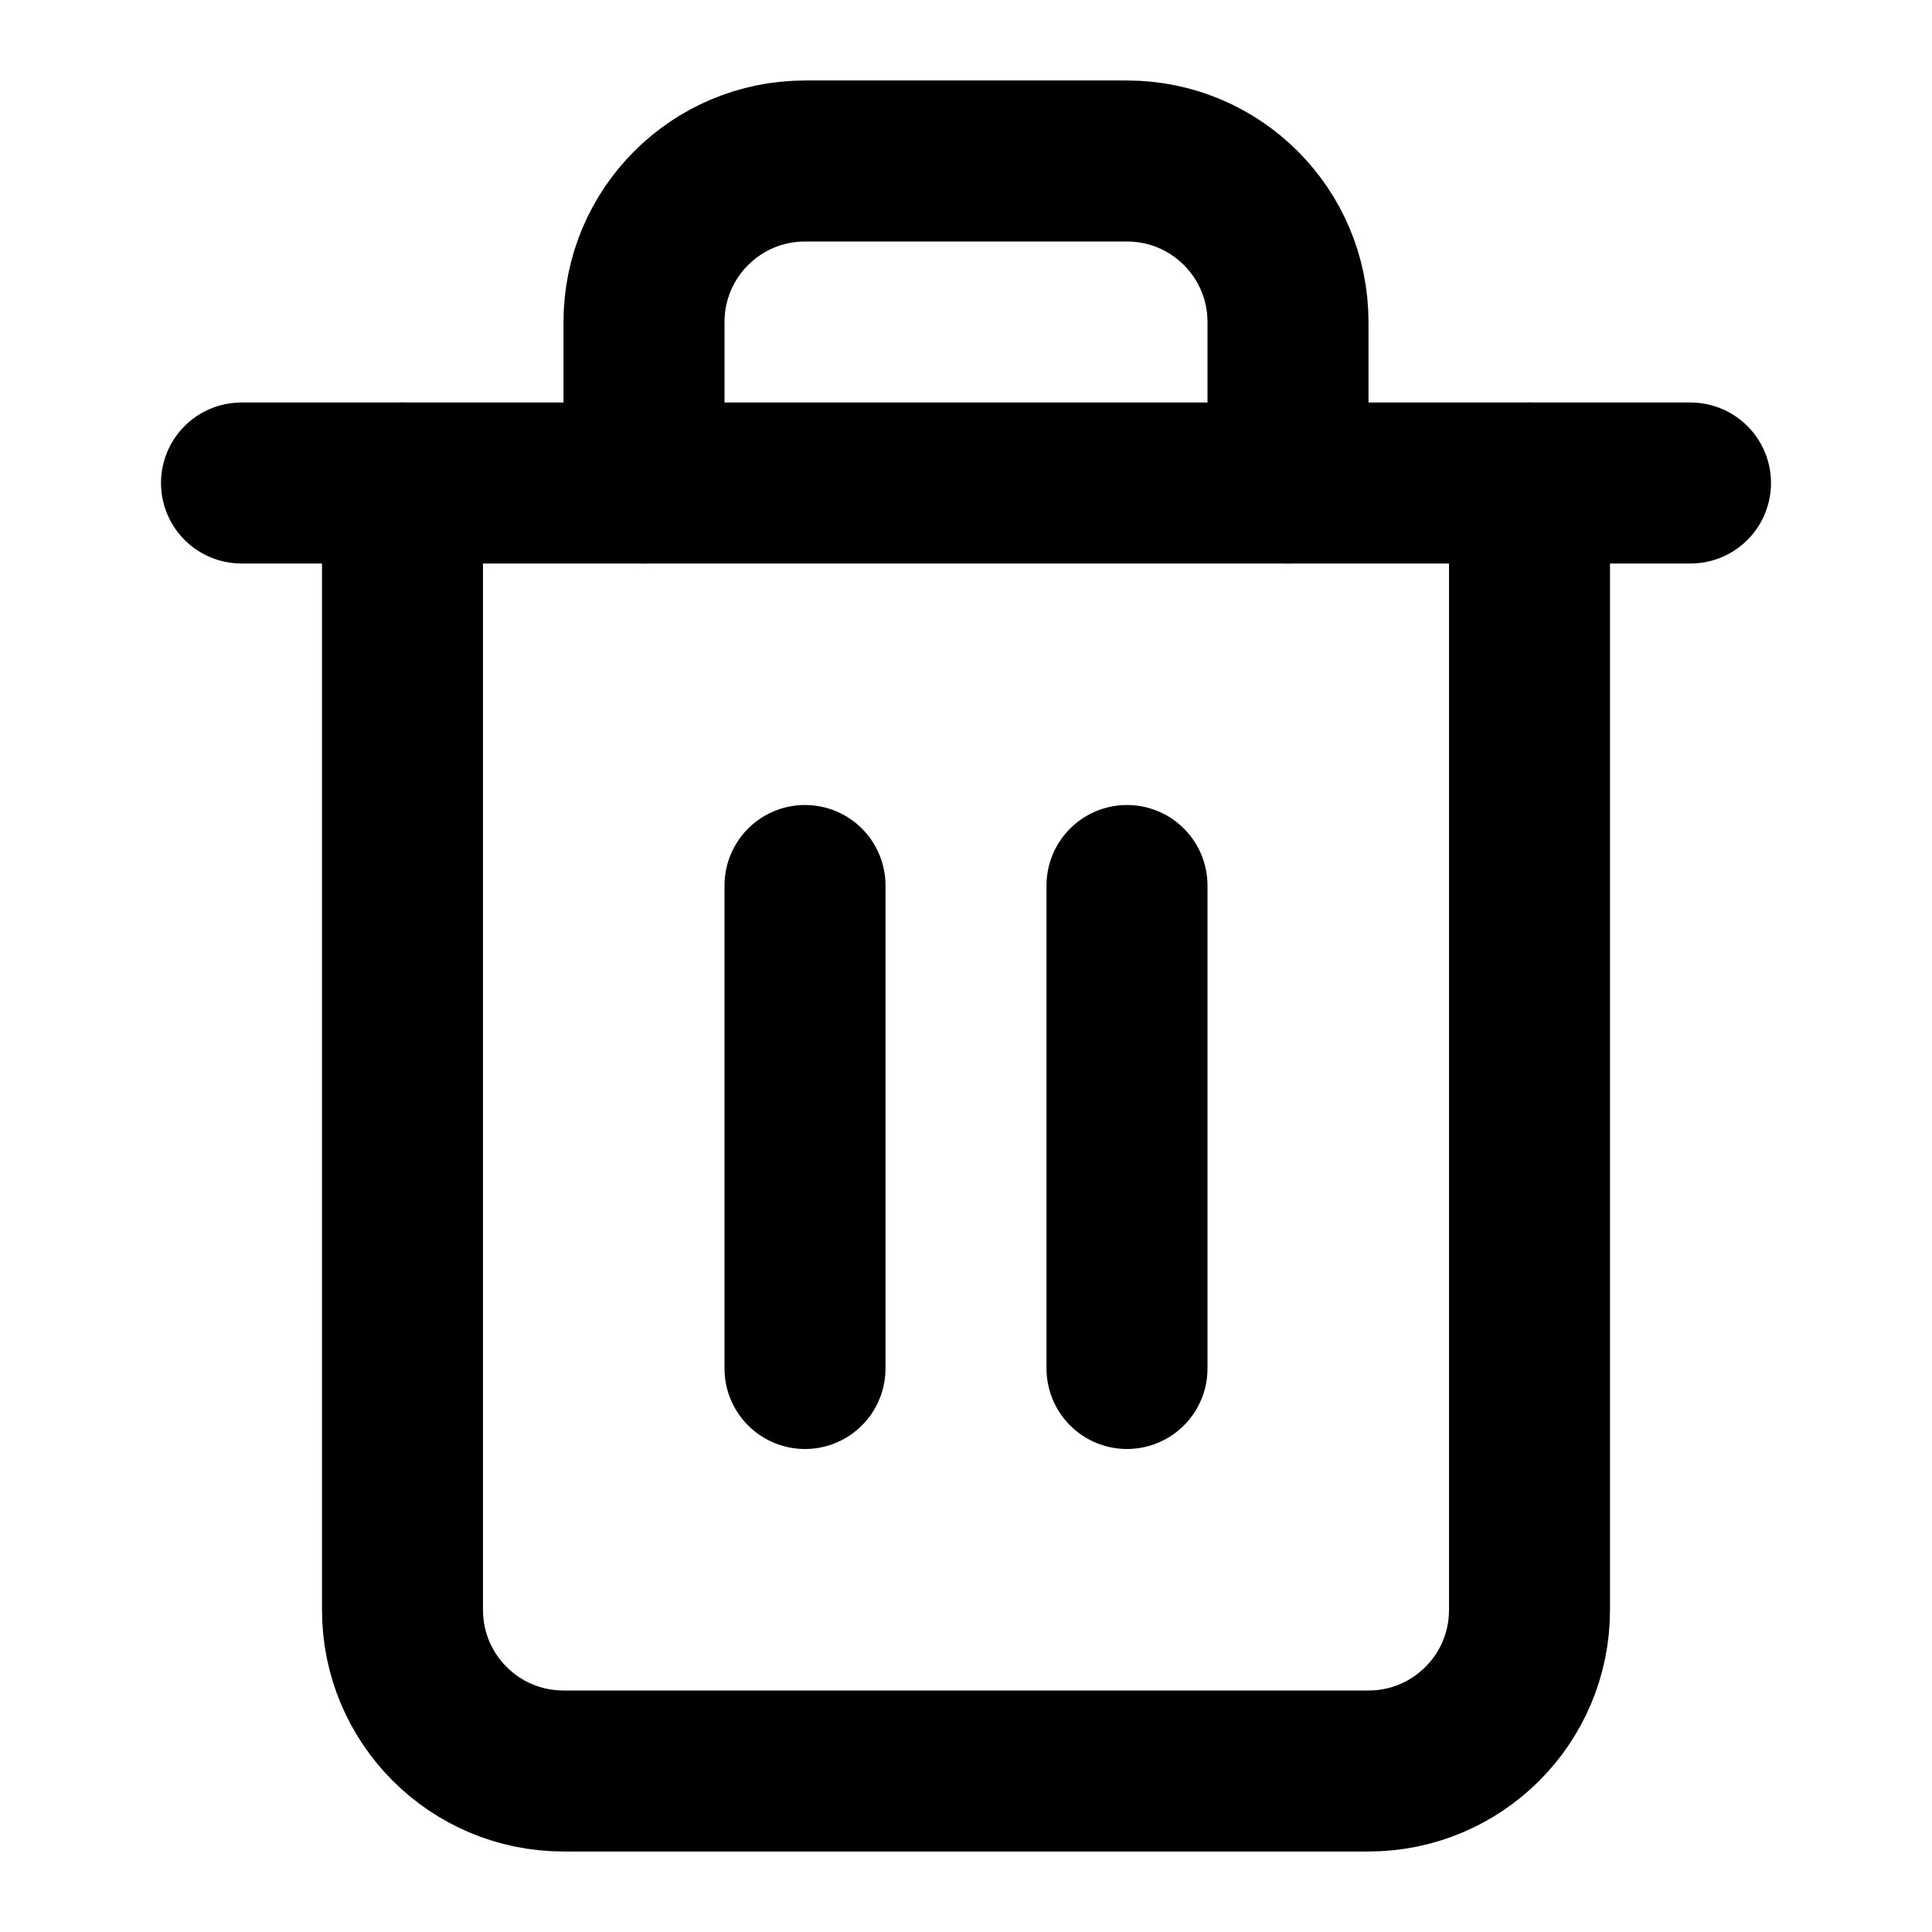
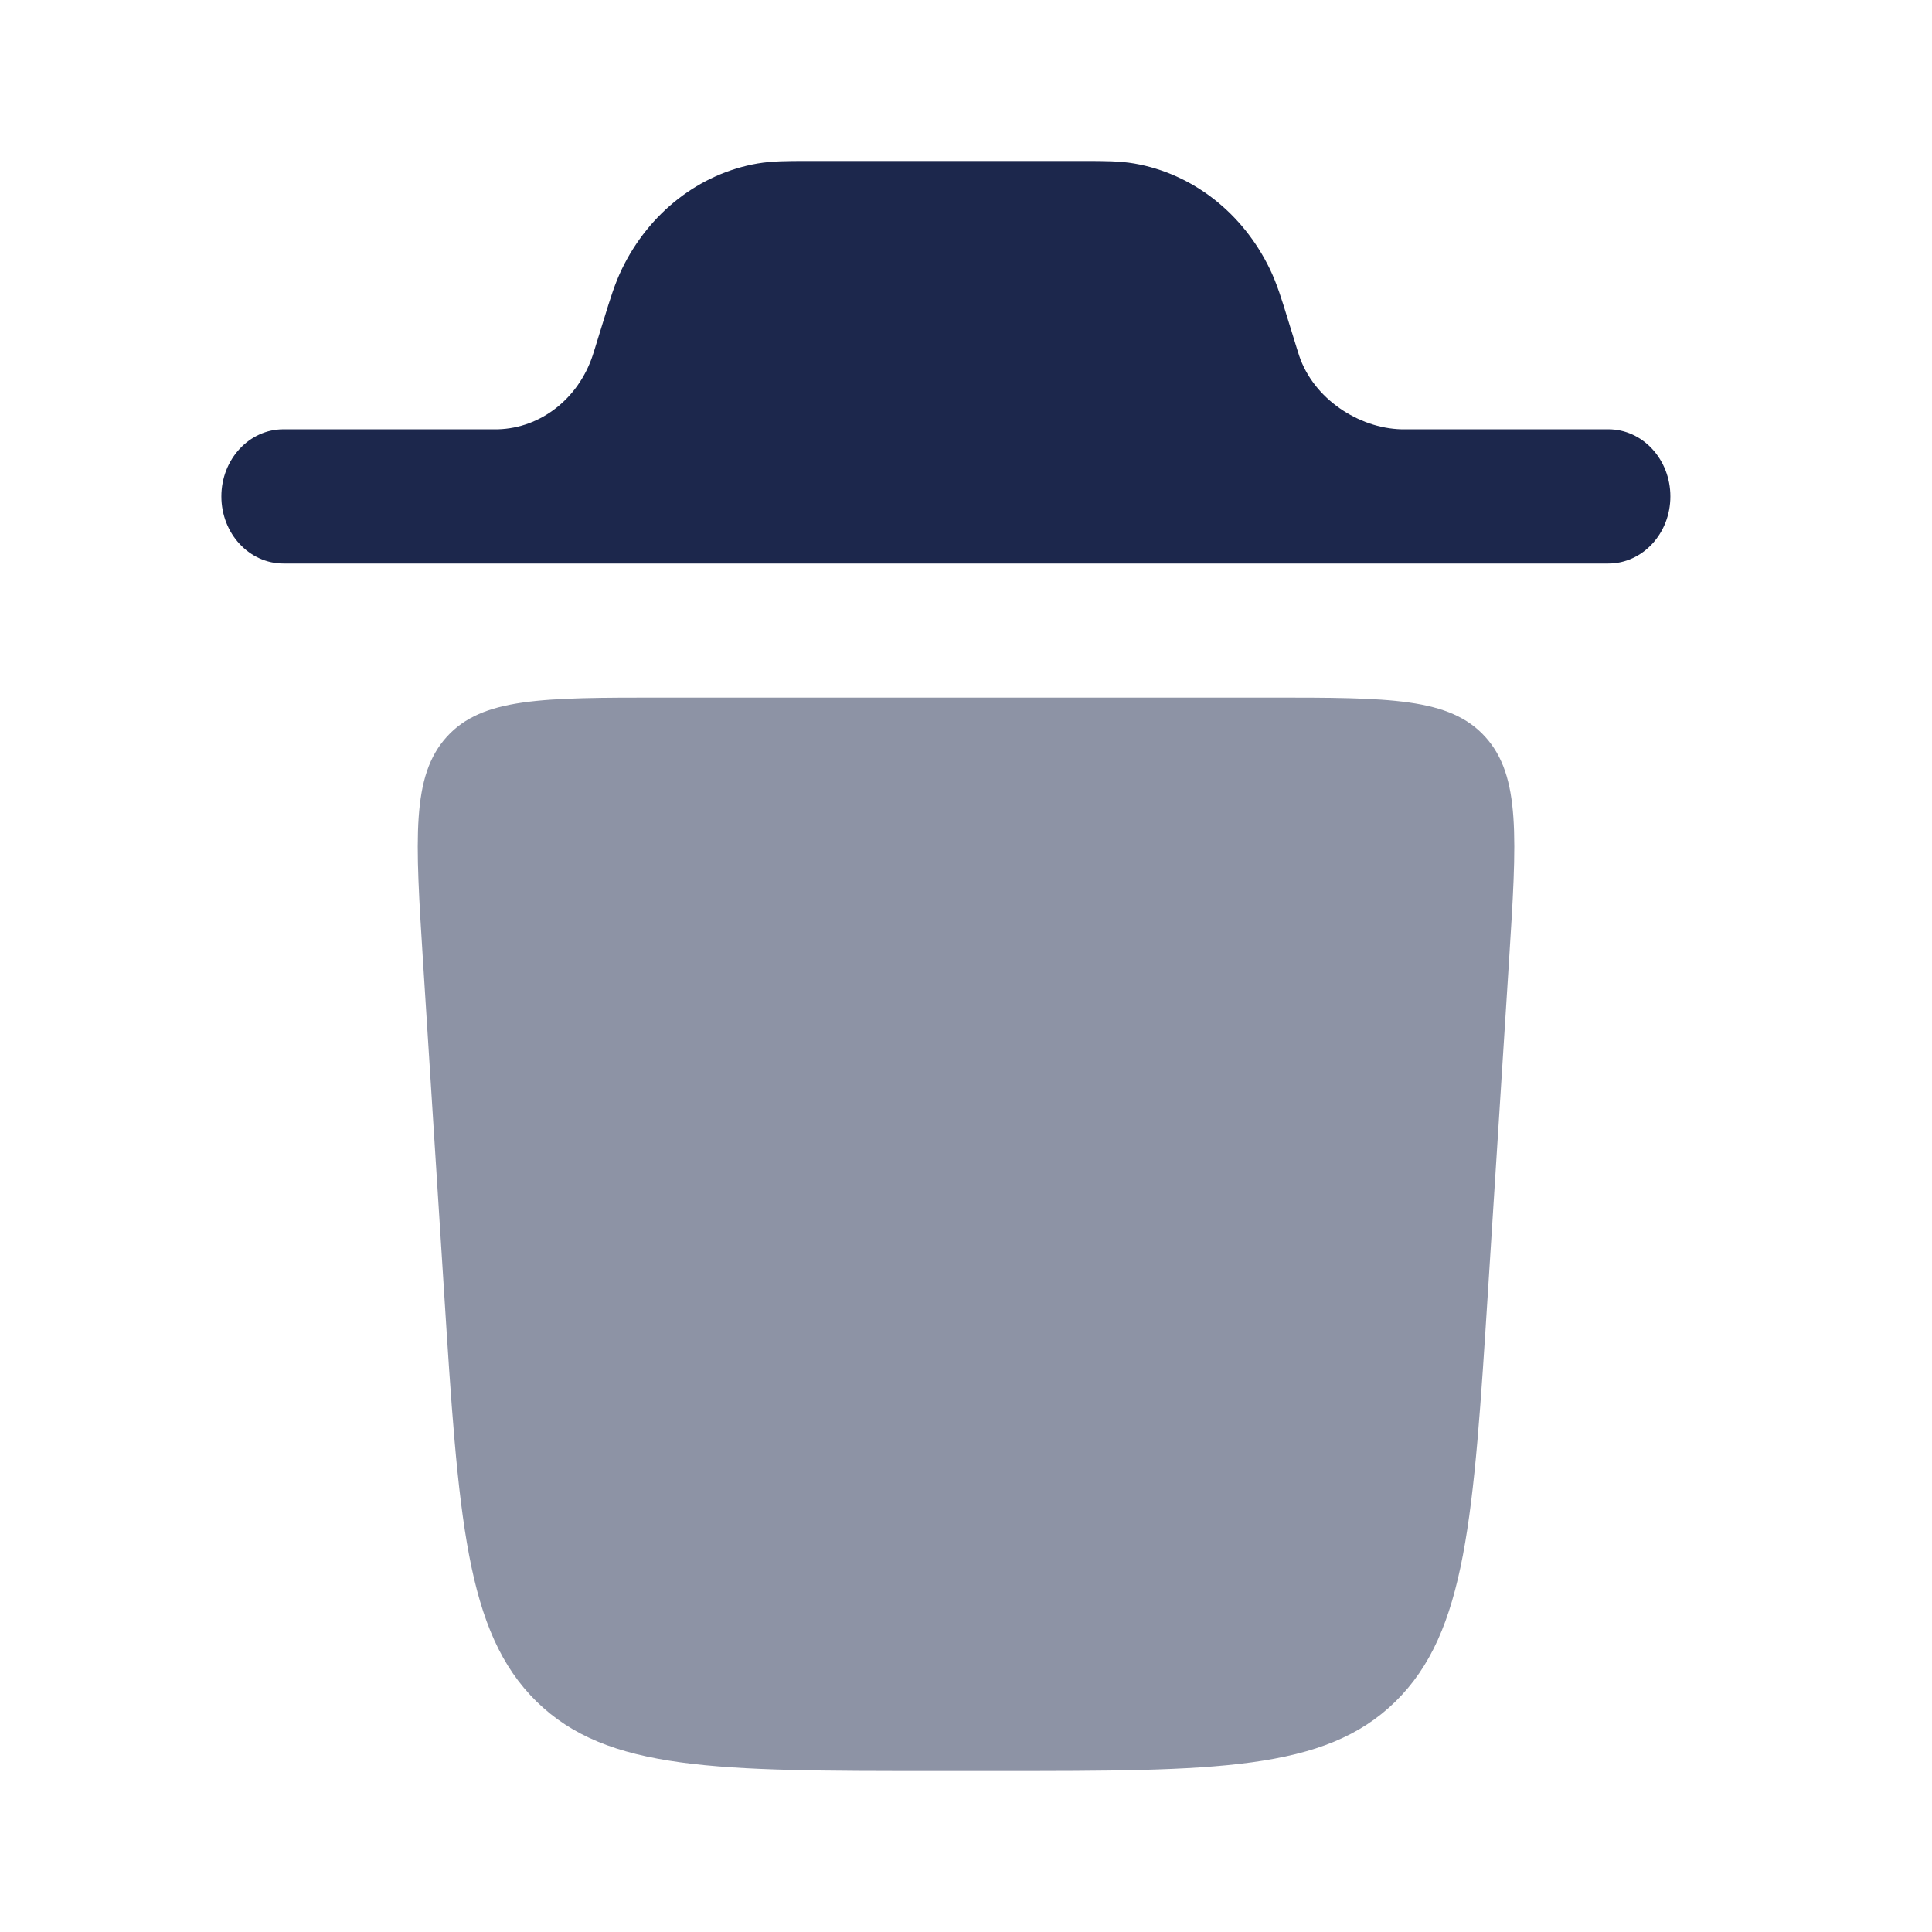
- <svg xmlns="http://www.w3.org/2000/svg" width="24" height="24" viewBox="0 0 24 24" fill="none" stroke="currentColor" stroke-width="2" stroke-linecap="round" stroke-linejoin="round" class="feather feather-trash-2">
-   <polyline points="3 6 5 6 21 6" />
-   <path d="M19 6v14a2 2 0 0 1-2 2H7a2 2 0 0 1-2-2V6m3 0V4a2 2 0 0 1 2-2h4a2 2 0 0 1 2 2v2" />
-   <line x1="10" y1="11" x2="10" y2="17" />
-   <line x1="14" y1="11" x2="14" y2="17" />
+ <svg xmlns="http://www.w3.org/2000/svg" width="800px" height="800px" viewBox="0 0 24 24" fill="none">
+   <path d="M2.75 6.167C2.75 5.706 3.095 5.333 3.521 5.333L6.186 5.333C6.715 5.318 7.182 4.955 7.362 4.417C7.367 4.403 7.372 4.385 7.392 4.322L7.507 3.95C7.577 3.722 7.638 3.523 7.724 3.345C8.062 2.643 8.688 2.156 9.411 2.031C9.595 2 9.788 2 10.011 2H13.489C13.712 2 13.906 2 14.089 2.031C14.812 2.156 15.438 2.643 15.776 3.345C15.862 3.523 15.923 3.722 15.993 3.95L16.108 4.322C16.128 4.385 16.133 4.403 16.138 4.417C16.318 4.955 16.878 5.319 17.407 5.333H19.979C20.405 5.333 20.75 5.706 20.75 6.167C20.75 6.627 20.405 7 19.979 7H3.521C3.095 7 2.75 6.627 2.75 6.167Z" fill="#1C274C" />
+   <path opacity="0.5" d="M11.607 22H12.394C15.101 22 16.455 22 17.335 21.137C18.215 20.273 18.305 18.858 18.485 16.026L18.745 11.945C18.843 10.409 18.892 9.64 18.45 9.153C18.008 8.666 17.263 8.666 15.771 8.666H8.229C6.738 8.666 5.992 8.666 5.55 9.153C5.109 9.64 5.158 10.409 5.255 11.945L5.515 16.026C5.695 18.858 5.785 20.273 6.665 21.137C7.546 22 8.899 22 11.607 22Z" fill="#1C274C" />
</svg>
